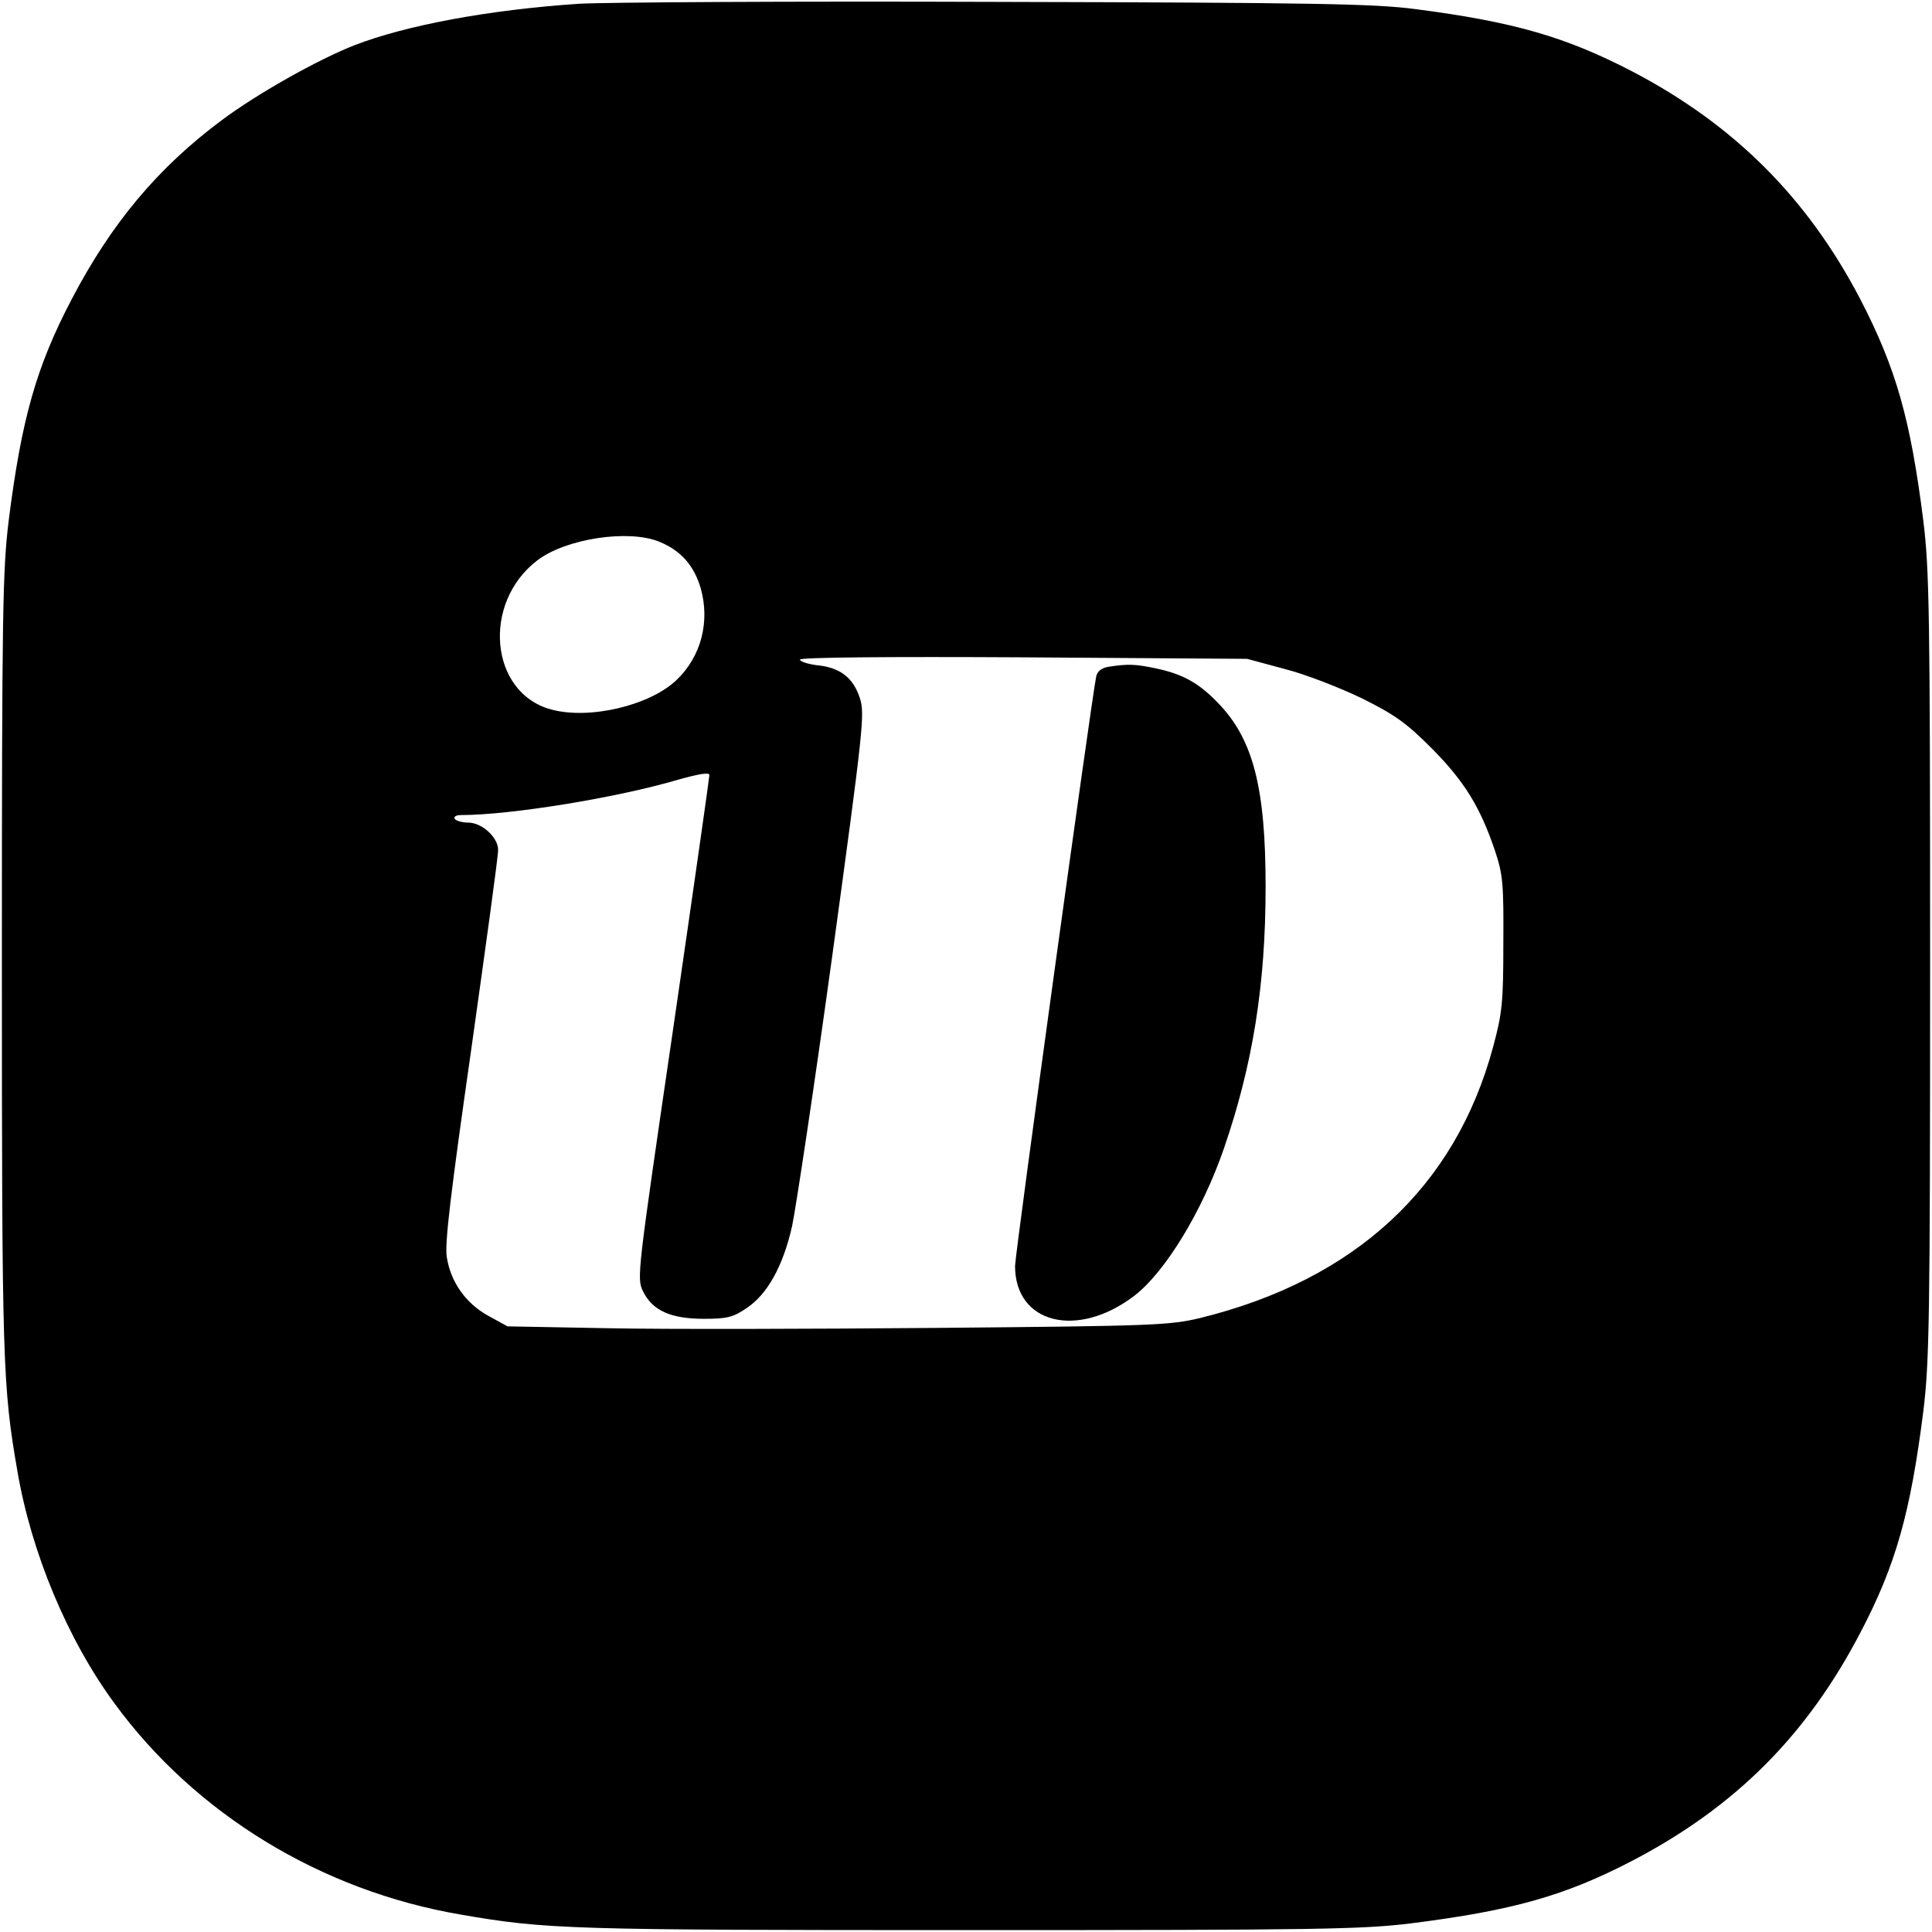
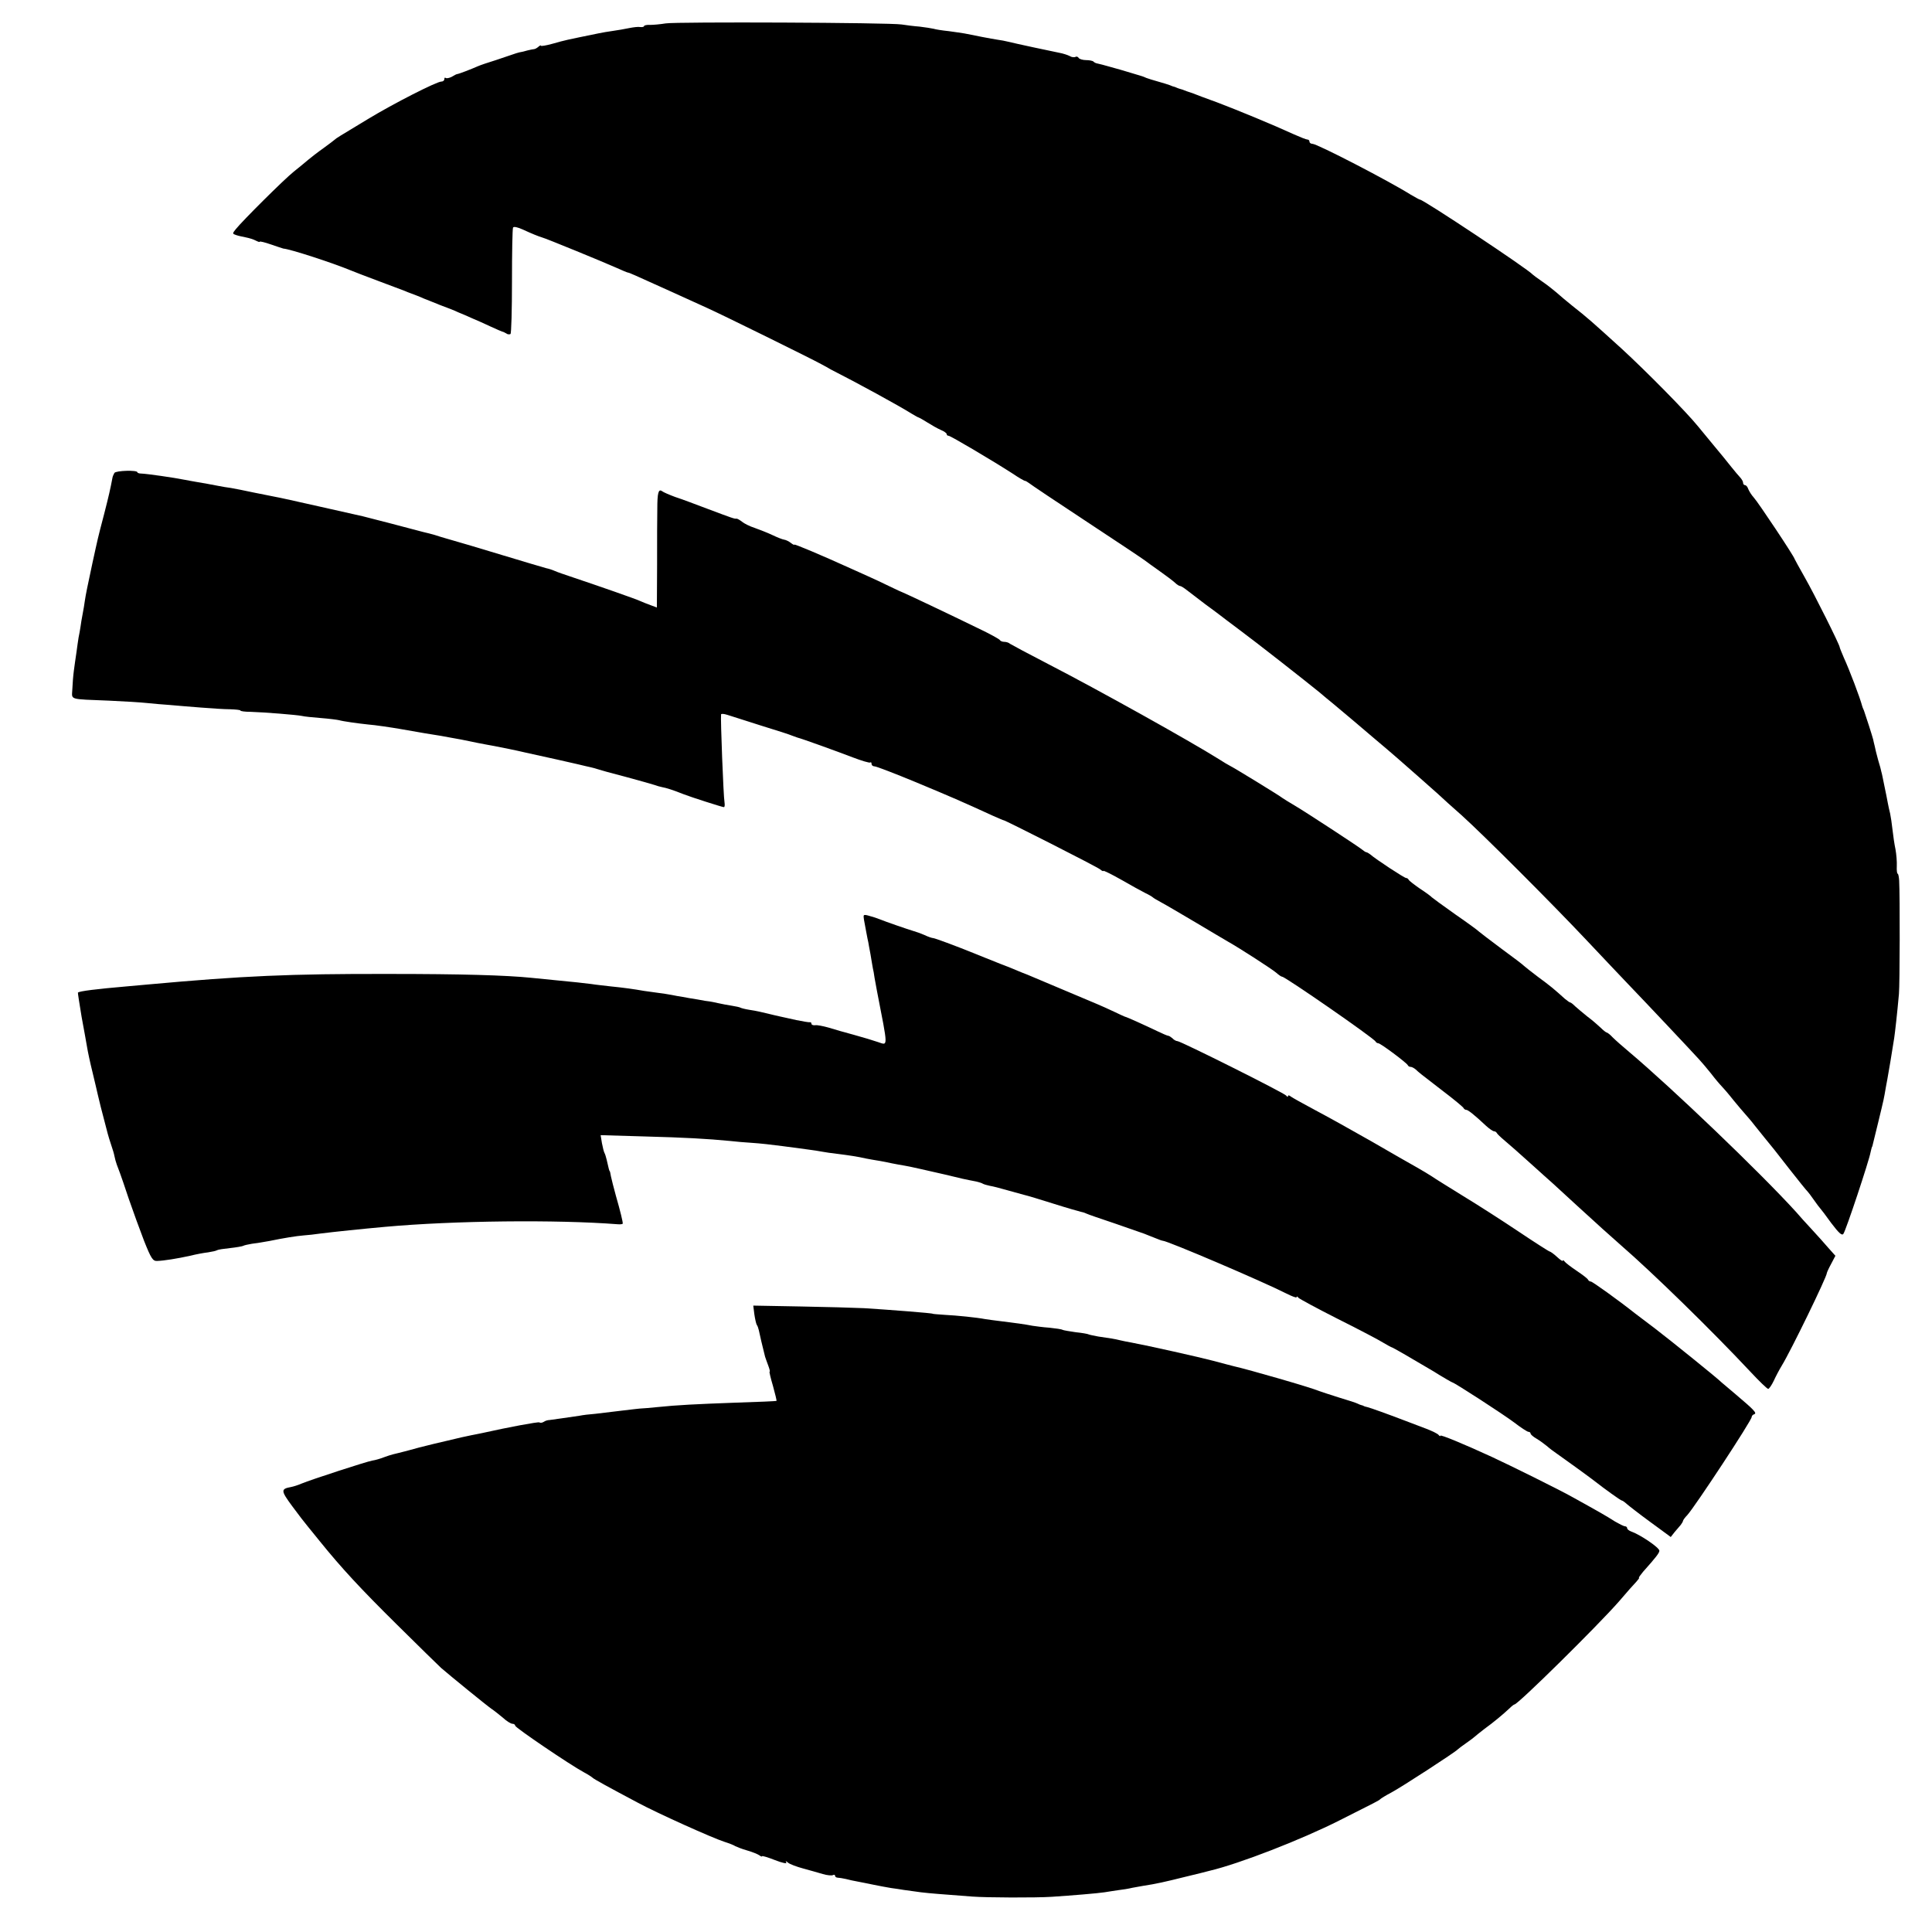
- <svg xmlns="http://www.w3.org/2000/svg" version="1" width="682.667" height="682.667" viewBox="0 0 512 512">
-   <path d="M153.4 1c-23.9 1.6-45.8 5.7-59.5 11-9.9 3.9-26 13-35.2 19.9C41.8 44.5 29.5 59.2 19 79.3 9.6 97.2 5.7 111.1 2.3 138 .7 151.1.5 162.2.5 255.5c0 105.6.2 111.8 4.1 134.3 3.7 21.7 13.3 44.7 25.8 61.7 21.4 29.2 54.7 49.6 91.8 55.9 22.5 3.9 28.7 4.1 134.3 4.1 93.3 0 104.4-.2 117.5-1.8 26.9-3.4 40.8-7.3 58.8-16.7 27.1-14.2 46-33.1 60.2-60.3 9.4-17.9 13.3-31.8 16.7-58.7 1.6-13.1 1.8-24.2 1.8-118s-.2-104.9-1.8-118c-3.4-26.9-7.2-40.4-16.8-58.9-14-26.7-33.3-46-60.2-60.1C415 9.8 401.3 5.8 375 2.4 364.3 1 348.5.7 264 .5 209.8.3 160.1.6 153.4 1zm21.4 142.6c5.6 2.3 9.1 6.2 10.9 12.3 2.5 8.9.1 18.1-6.4 24.3-7.1 6.8-23.2 10.6-33.3 7.8-16.2-4.4-18.4-28.2-3.6-39.5 7.6-5.8 24.3-8.3 32.4-4.9zm165.7 33.7c5.5 1.4 14.7 5 20.5 7.8 8.8 4.4 11.7 6.5 18.5 13.3 8.6 8.7 12.8 15.5 16.7 27.1 2.1 6.3 2.3 8.7 2.2 24.5 0 15.7-.3 18.5-2.7 27.4-10 37.2-36.6 61.8-77.7 71.9-8 1.9-12.2 2.1-69 2.6-33.3.3-72.6.4-87.5.1l-27-.5-5.1-2.8c-6-3.3-10-9-11-15.6-.6-3.4 1.1-17.4 6.5-55.1 3.9-27.8 7.2-51.5 7.1-52.8 0-3.3-4.3-7.2-7.9-7.2-1.6 0-3.3-.5-3.6-1-.3-.6.4-1 1.7-1 13.1 0 41.4-4.6 57.6-9.4 5.4-1.5 8.2-2 8.2-1.2 0 .6-4.3 30.8-9.6 67.2-9.5 65-9.7 66.1-8 69.6 2.5 5.1 7.3 7.3 16.2 7.3 6 0 7.7-.4 11.2-2.8 5.5-3.6 9.7-11.1 12.1-21.7 1-4.7 5.9-37.1 10.7-72 8.2-59.9 8.6-63.8 7.3-67.9-1.7-5.4-5.2-8.2-11.3-8.8-2.5-.3-4.6-1-4.6-1.5 0-.6 23.2-.8 59.3-.6l59.2.4 10 2.7z" />
-   <path d="M293.8 176.7c-1.9.3-3 1.2-3.3 2.6-1.1 5-21.5 153-21.5 156.2 0 15.3 16.5 19.4 31.6 7.9 8.2-6.3 18-22.4 23.7-38.9 7.7-22.3 11.1-43.5 11.1-69.5 0-26.3-3.3-39.2-12.7-48.8-5-5.2-9.3-7.6-16.5-9.1-5.3-1.1-7.3-1.2-12.4-.4z" />
+ <svg xmlns="http://www.w3.org/2000/svg" version="1.0" width="900pt" height="900pt" viewBox="0 0 900 900" preserveAspectRatio="xMidYMid meet">
+   <g transform="translate(0,900) scale(0.1,-0.1)" fill="#000000" stroke="none">
+     <path d="M3101 8891 c-24 -4 -57 -7 -72 -7 -16 1 -29 -2 -29 -6 0 -3 -8 -5 -17 -4 -10 2 -33 -1 -53 -5 -19 -4 -53 -10 -75 -13 -22 -3 -51 -8 -65 -11 -161 -33 -153 -31 -217 -49 -29 -8 -53 -12 -53 -9 0 3 -6 1 -12 -5 -7 -6 -16 -11 -21 -11 -4 0 -17 -3 -30 -6 -13 -4 -30 -8 -38 -9 -8 -2 -21 -6 -29 -9 -8 -3 -44 -15 -80 -27 -36 -11 -74 -24 -85 -29 -29 -13 -89 -36 -95 -36 -3 0 -15 -6 -26 -13 -12 -6 -24 -8 -28 -5 -3 3 -6 1 -6 -5 0 -7 -6 -12 -14 -12 -22 0 -224 -103 -341 -174 -141 -85 -149 -90 -155 -96 -3 -3 -27 -21 -53 -40 -27 -19 -59 -44 -72 -55 -13 -11 -43 -36 -67 -55 -44 -35 -239 -229 -270 -268 -16 -20 -16 -21 2 -27 11 -4 32 -8 46 -11 15 -3 35 -9 46 -15 10 -5 18 -8 18 -5 0 3 24 -3 53 -13 28 -10 54 -18 57 -19 31 -2 228 -66 315 -102 11 -5 67 -26 125 -48 58 -22 114 -43 125 -47 11 -5 22 -9 25 -10 16 -6 48 -18 65 -26 11 -4 45 -18 75 -30 30 -11 69 -26 85 -34 17 -7 46 -19 65 -28 19 -8 58 -25 85 -38 28 -13 52 -23 55 -24 3 0 11 -4 18 -8 6 -5 15 -6 20 -3 4 2 7 113 7 246 0 132 2 245 5 250 3 6 23 1 45 -9 41 -19 73 -32 90 -37 17 -4 287 -115 343 -140 29 -13 55 -24 58 -24 5 0 25 -9 204 -90 58 -26 132 -60 165 -75 69 -31 485 -236 530 -261 17 -9 37 -20 45 -25 124 -63 318 -169 380 -208 14 -8 27 -16 30 -16 3 -1 21 -11 40 -23 19 -12 47 -28 63 -35 15 -6 27 -15 27 -19 0 -5 4 -8 9 -8 9 0 205 -116 298 -176 28 -19 54 -34 58 -34 3 0 11 -5 18 -10 7 -6 129 -88 272 -182 143 -94 264 -175 270 -180 5 -4 35 -26 65 -47 30 -21 63 -46 73 -55 9 -9 20 -16 25 -16 4 0 18 -9 32 -20 14 -11 52 -40 85 -65 33 -24 65 -48 70 -52 6 -5 46 -35 90 -68 86 -64 305 -236 369 -288 21 -18 50 -42 65 -54 33 -27 172 -145 187 -158 6 -5 35 -30 65 -55 29 -25 63 -54 75 -65 12 -11 45 -40 74 -65 28 -25 68 -60 88 -78 20 -19 70 -64 111 -100 102 -92 417 -407 581 -581 74 -79 162 -171 195 -206 33 -34 116 -122 185 -195 69 -73 134 -143 145 -155 11 -12 36 -41 55 -65 19 -25 42 -52 50 -60 8 -8 33 -37 55 -65 22 -27 47 -56 55 -65 8 -9 29 -33 45 -54 17 -21 37 -46 45 -56 32 -39 48 -58 119 -150 41 -52 77 -97 81 -100 3 -3 17 -21 30 -40 13 -19 27 -37 30 -40 3 -3 26 -33 51 -68 35 -46 49 -59 56 -50 11 13 120 341 127 381 3 12 5 23 7 25 1 1 2 5 3 10 1 4 12 50 25 102 29 120 26 107 36 165 5 28 10 52 10 55 2 8 19 111 29 175 4 28 13 105 22 205 4 42 5 454 1 528 -1 17 -4 32 -7 32 -3 0 -5 16 -4 36 1 20 -2 55 -6 77 -5 23 -11 65 -14 92 -3 28 -8 61 -11 75 -4 14 -8 36 -11 50 -2 14 -10 50 -16 80 -6 30 -12 60 -14 65 -1 6 -7 30 -15 55 -7 25 -14 54 -16 65 -3 11 -6 25 -7 30 -3 13 -36 116 -43 135 -4 8 -7 17 -8 20 -10 39 -59 168 -86 227 -10 24 -19 45 -19 48 0 11 -118 247 -162 324 -26 46 -48 86 -48 87 0 9 -171 266 -190 286 -11 12 -22 30 -26 40 -3 10 -10 18 -15 18 -5 0 -9 5 -9 11 0 6 -6 16 -12 23 -7 7 -26 30 -43 51 -16 21 -55 68 -85 104 -30 36 -61 74 -70 85 -56 69 -244 259 -355 361 -141 128 -160 145 -230 200 -27 22 -61 50 -75 63 -14 12 -43 35 -65 50 -22 15 -42 30 -45 33 -21 25 -509 349 -525 349 -3 0 -22 11 -43 23 -100 63 -436 237 -458 237 -8 0 -14 5 -14 10 0 6 -4 10 -10 10 -5 0 -33 11 -62 24 -98 45 -263 113 -358 149 -52 19 -104 38 -115 43 -11 4 -23 8 -27 9 -5 2 -10 4 -13 5 -3 1 -9 4 -15 5 -5 1 -12 4 -15 5 -3 1 -8 3 -12 5 -5 1 -15 4 -23 8 -8 3 -33 11 -55 17 -22 6 -47 14 -55 17 -8 4 -17 7 -20 8 -11 3 -95 29 -100 30 -3 1 -25 7 -50 14 -25 7 -50 14 -57 15 -7 1 -16 5 -19 9 -4 4 -20 7 -35 7 -15 0 -31 5 -34 10 -4 6 -10 8 -15 5 -5 -3 -18 -2 -27 4 -10 5 -31 12 -48 15 -31 6 -204 43 -240 52 -11 3 -33 7 -48 9 -27 4 -110 20 -153 29 -12 2 -45 7 -75 11 -30 3 -61 8 -70 11 -9 2 -39 7 -65 10 -27 2 -65 7 -84 10 -57 9 -1051 13 -1099 5z" />
+     <path d="M533 6797 c-4 -7 -8 -16 -9 -22 -10 -53 -17 -84 -39 -170 -31 -118 -28 -108 -54 -226 -24 -112 -31 -146 -36 -179 -2 -14 -6 -41 -10 -60 -4 -19 -8 -46 -10 -60 -2 -14 -6 -36 -9 -50 -2 -14 -7 -45 -10 -70 -4 -25 -9 -63 -12 -85 -3 -22 -6 -60 -7 -85 -2 -52 -21 -46 173 -54 69 -3 148 -8 175 -11 28 -3 75 -7 105 -9 30 -3 96 -8 145 -12 50 -4 111 -8 137 -8 27 -1 48 -3 48 -6 0 -3 21 -6 48 -6 65 -2 213 -14 238 -19 11 -3 52 -7 90 -10 38 -3 76 -8 84 -10 16 -5 87 -15 135 -20 29 -2 110 -14 150 -21 11 -2 63 -11 115 -20 52 -8 105 -17 118 -20 12 -2 34 -6 50 -9 15 -3 50 -10 78 -16 28 -5 61 -12 75 -14 27 -5 111 -22 148 -31 139 -30 179 -40 242 -54 26 -6 53 -13 60 -14 8 -2 21 -5 29 -8 8 -3 69 -20 135 -37 66 -18 127 -35 135 -38 8 -3 24 -8 35 -10 18 -3 50 -13 100 -33 36 -14 180 -60 187 -60 4 0 5 10 3 23 -5 26 -19 391 -16 409 1 4 13 3 29 -2 15 -5 86 -27 157 -50 72 -22 137 -43 145 -47 8 -3 20 -7 25 -9 21 -5 184 -64 257 -92 42 -16 79 -27 82 -24 3 3 6 0 6 -6 0 -7 6 -12 14 -12 8 0 94 -33 193 -74 163 -68 212 -89 358 -156 28 -12 50 -22 50 -21 0 4 436 -217 450 -229 8 -7 15 -10 15 -7 0 3 37 -15 83 -41 45 -26 96 -54 112 -62 17 -8 32 -17 35 -20 3 -3 21 -14 40 -24 19 -10 92 -53 163 -95 70 -42 135 -80 145 -86 57 -32 210 -131 228 -147 11 -10 23 -18 27 -18 14 0 430 -288 435 -302 2 -4 8 -8 13 -8 10 0 132 -91 137 -102 2 -5 8 -8 14 -8 5 0 16 -6 23 -12 17 -16 17 -16 130 -103 50 -38 92 -73 93 -77 2 -4 7 -8 12 -8 9 0 41 -26 91 -73 16 -15 34 -27 39 -27 4 0 10 -3 12 -7 2 -5 19 -21 38 -37 19 -16 73 -63 119 -105 47 -42 94 -85 107 -96 12 -11 62 -57 110 -101 86 -79 167 -152 205 -185 150 -130 426 -400 601 -587 42 -45 80 -82 85 -82 4 0 16 17 26 38 9 20 26 52 37 70 44 72 210 414 210 431 0 3 9 23 20 43 l20 38 -33 37 c-17 20 -52 59 -77 86 -25 27 -58 63 -73 81 -169 186 -580 579 -777 745 -30 25 -65 56 -77 68 -12 13 -25 23 -28 23 -3 0 -16 10 -29 23 -13 12 -40 36 -62 52 -21 17 -46 38 -56 47 -10 10 -20 18 -23 18 -3 0 -14 8 -25 17 -51 46 -69 61 -125 102 -33 25 -62 48 -65 51 -3 4 -50 40 -105 80 -55 41 -102 77 -105 80 -3 4 -52 40 -110 80 -58 41 -107 77 -110 80 -3 4 -27 22 -55 40 -27 19 -51 37 -53 42 -2 4 -7 8 -12 8 -8 0 -141 87 -167 110 -7 5 -15 10 -18 10 -3 0 -11 5 -18 11 -18 15 -261 174 -315 206 -26 15 -51 31 -57 35 -13 11 -227 142 -246 151 -8 4 -30 17 -50 30 -137 86 -566 325 -795 443 -93 48 -173 91 -179 95 -5 5 -17 9 -26 9 -10 0 -19 4 -21 8 -1 4 -48 30 -103 56 -131 64 -338 162 -347 165 -4 1 -34 15 -65 30 -32 16 -76 36 -98 46 -22 10 -58 26 -80 36 -141 64 -265 116 -265 112 0 -3 -7 1 -16 8 -9 7 -23 14 -31 15 -8 1 -33 11 -56 22 -23 11 -60 25 -82 33 -22 7 -48 20 -59 29 -10 8 -21 14 -25 14 -8 -2 -19 2 -136 46 -55 21 -122 46 -150 55 -27 10 -55 22 -61 27 -17 12 -22 -9 -22 -83 -1 -35 -1 -153 -1 -261 l-1 -198 -27 10 c-16 6 -37 14 -48 19 -20 10 -199 72 -315 111 -36 12 -74 25 -85 30 -11 5 -29 11 -40 13 -11 3 -103 30 -205 61 -102 31 -203 61 -225 67 -22 6 -51 15 -65 19 -14 5 -38 12 -55 16 -16 4 -34 8 -40 10 -21 6 -251 66 -265 69 -8 2 -98 22 -200 45 -102 23 -196 44 -210 46 -14 3 -59 12 -100 20 -41 9 -88 18 -105 21 -16 2 -41 6 -55 9 -35 7 -70 13 -105 19 -16 3 -41 7 -55 10 -49 10 -175 28 -202 29 -10 0 -18 3 -18 6 0 11 -100 8 -107 -3z" />
+     <path d="M4025 4714 c5 -27 17 -93 20 -104 0 -3 5 -27 10 -55 4 -27 10 -57 11 -65 2 -8 6 -28 8 -45 3 -16 8 -43 11 -60 53 -273 53 -255 4 -239 -20 7 -70 22 -110 33 -41 11 -94 26 -119 34 -25 7 -54 13 -63 11 -9 -1 -17 2 -17 7 0 5 -3 8 -7 7 -5 -1 -33 4 -63 10 -30 7 -65 14 -77 17 -13 3 -32 7 -43 10 -41 10 -66 16 -100 21 -19 3 -38 8 -41 10 -3 2 -21 6 -40 9 -19 3 -47 8 -64 12 -16 4 -34 7 -40 8 -5 0 -30 4 -55 9 -25 4 -56 9 -70 12 -14 2 -36 6 -50 9 -14 3 -43 7 -65 10 -22 3 -51 7 -65 9 -45 8 -94 15 -155 21 -33 4 -73 8 -90 11 -30 4 -85 10 -180 19 -27 3 -72 7 -100 10 -119 12 -324 18 -665 18 -458 1 -680 -9 -1120 -49 -36 -3 -81 -7 -100 -9 -139 -12 -221 -22 -227 -29 -1 -1 7 -51 17 -112 11 -60 23 -125 26 -144 3 -19 14 -71 25 -115 11 -44 21 -90 24 -102 7 -32 17 -70 40 -158 8 -33 20 -71 25 -85 5 -14 11 -34 13 -45 2 -11 7 -29 11 -40 4 -11 11 -29 15 -40 4 -11 23 -65 41 -120 19 -55 51 -143 71 -195 33 -83 41 -95 61 -94 32 1 94 11 153 24 28 7 65 14 84 16 19 3 38 7 42 10 5 3 32 7 61 10 28 3 56 8 60 10 5 3 23 7 41 10 18 2 55 8 82 13 68 14 124 23 160 26 17 1 53 5 80 9 64 8 189 21 300 31 321 29 798 34 1082 12 12 -1 23 0 24 3 1 7 -11 57 -32 130 -10 36 -20 76 -23 90 -2 14 -5 25 -6 25 -2 0 -5 14 -14 53 -3 12 -7 26 -10 31 -3 5 -8 25 -12 46 l-6 37 204 -6 c191 -5 294 -11 398 -21 25 -3 72 -7 105 -9 33 -2 96 -9 140 -15 44 -6 98 -13 120 -16 22 -3 51 -7 65 -10 14 -3 45 -7 70 -10 56 -7 96 -13 135 -22 17 -3 37 -7 45 -8 8 -1 29 -5 45 -8 17 -4 44 -9 60 -12 17 -3 41 -7 55 -10 14 -3 36 -8 50 -11 13 -3 63 -14 110 -25 81 -20 96 -23 148 -33 12 -3 26 -7 30 -10 5 -3 19 -7 33 -10 13 -2 49 -11 79 -20 30 -8 66 -18 80 -22 14 -3 77 -22 140 -42 63 -20 120 -36 125 -37 6 -1 17 -4 25 -8 8 -4 69 -25 135 -47 66 -23 127 -44 135 -47 8 -3 17 -7 20 -8 3 -1 18 -7 33 -13 16 -7 31 -12 34 -12 21 0 466 -190 576 -246 26 -13 47 -21 47 -17 0 5 4 4 8 -2 4 -5 87 -50 186 -100 98 -49 193 -99 210 -110 17 -10 33 -19 36 -20 7 -1 86 -47 194 -111 48 -30 90 -54 92 -54 8 0 235 -147 287 -186 31 -24 62 -44 67 -44 6 0 10 -4 10 -8 0 -4 12 -15 28 -24 15 -9 37 -25 49 -35 11 -10 31 -25 43 -33 22 -15 156 -112 175 -127 51 -40 125 -93 130 -93 3 0 13 -7 23 -16 9 -8 59 -47 111 -85 l94 -69 18 23 c10 12 23 27 29 34 5 7 10 15 10 18 0 3 9 16 20 27 37 41 300 441 300 457 0 5 5 11 12 13 14 5 -2 21 -87 93 -33 28 -62 52 -65 55 -15 16 -238 196 -310 251 -47 35 -89 68 -95 72 -73 58 -197 147 -204 147 -5 0 -11 4 -13 8 -1 5 -25 23 -53 42 -27 18 -53 38 -57 44 -4 6 -8 7 -8 3 0 -4 -12 4 -27 18 -15 14 -31 25 -34 25 -3 0 -69 42 -145 93 -76 51 -193 126 -259 166 -66 41 -131 81 -145 91 -14 9 -45 28 -70 42 -25 14 -120 68 -211 121 -91 52 -210 118 -265 147 -54 29 -105 57 -111 62 -7 6 -13 7 -13 2 0 -5 -4 -4 -8 2 -8 12 -492 254 -507 254 -6 0 -17 6 -23 13 -7 6 -16 12 -20 12 -4 0 -27 10 -52 22 -50 24 -142 66 -150 67 -3 1 -25 11 -50 23 -25 12 -61 28 -80 36 -111 47 -308 130 -325 137 -11 4 -31 12 -45 18 -14 6 -50 21 -80 32 -56 22 -82 33 -122 49 -89 36 -184 71 -191 71 -5 0 -23 6 -40 14 -18 8 -41 16 -52 19 -24 7 -134 45 -155 54 -8 3 -19 7 -25 9 -57 17 -54 18 -50 -12z" />
+     <path d="M3514 2878 c3 -21 8 -43 11 -49 4 -5 8 -17 10 -26 3 -16 18 -80 29 -123 3 -8 9 -27 15 -42 6 -16 9 -28 6 -28 -2 0 5 -30 16 -67 10 -37 18 -68 16 -69 -1 -1 -85 -5 -187 -8 -190 -7 -273 -11 -370 -21 -30 -3 -62 -6 -70 -6 -8 0 -49 -5 -91 -10 -42 -5 -98 -12 -125 -15 -27 -2 -60 -6 -74 -9 -46 -7 -125 -18 -140 -20 -9 0 -21 -4 -28 -9 -6 -4 -15 -5 -20 -2 -6 3 -142 -22 -267 -50 -11 -2 -33 -7 -50 -10 -16 -3 -66 -14 -110 -25 -44 -10 -89 -21 -100 -24 -11 -2 -47 -12 -80 -21 -33 -9 -67 -17 -75 -19 -8 -2 -27 -8 -43 -14 -15 -6 -39 -13 -53 -15 -28 -5 -283 -88 -329 -107 -16 -7 -38 -14 -49 -16 -49 -9 -48 -17 5 -89 28 -38 61 -81 73 -95 11 -14 37 -45 56 -69 101 -125 191 -222 359 -388 102 -101 195 -192 206 -202 38 -33 212 -175 234 -190 12 -8 36 -27 54 -42 17 -16 37 -28 44 -28 7 0 13 -4 13 -9 0 -9 255 -182 320 -217 19 -10 37 -22 40 -25 5 -6 78 -46 210 -116 93 -50 351 -166 405 -183 22 -7 45 -16 50 -20 6 -3 30 -13 55 -20 25 -7 51 -18 58 -23 6 -5 12 -7 12 -4 0 3 27 -5 60 -18 33 -13 57 -18 53 -12 -5 9 -3 9 8 0 8 -7 40 -19 70 -27 30 -8 71 -20 92 -26 20 -6 42 -8 47 -5 6 3 10 2 10 -3 0 -5 6 -9 13 -9 6 0 23 -3 37 -6 14 -4 39 -9 55 -12 17 -3 50 -10 75 -15 25 -5 61 -12 80 -15 19 -2 46 -7 60 -9 14 -2 50 -7 80 -11 51 -6 85 -8 240 -20 66 -5 294 -6 370 -1 91 6 213 16 245 21 17 3 46 7 65 10 19 2 49 7 65 11 17 3 39 7 50 9 60 9 104 19 192 41 54 13 107 26 117 29 140 33 430 146 606 235 169 85 185 93 190 99 3 3 25 17 50 30 46 24 301 190 310 201 3 3 21 17 40 30 19 13 37 27 40 30 3 3 23 19 45 36 43 31 87 68 117 96 10 10 20 18 23 18 16 0 388 367 486 479 35 41 72 83 82 93 9 10 15 18 12 18 -3 0 6 12 19 28 60 67 76 88 76 98 0 15 -91 76 -132 90 -10 4 -18 10 -18 15 0 5 -5 9 -10 9 -6 0 -27 11 -48 23 -36 23 -65 40 -197 113 -56 32 -295 150 -375 187 -137 63 -240 105 -240 99 0 -4 -4 -2 -8 3 -4 6 -29 18 -57 29 -27 10 -72 27 -100 38 -84 32 -159 59 -175 63 -8 2 -16 4 -17 5 -2 2 -6 3 -10 4 -5 1 -12 4 -18 7 -5 3 -44 16 -85 28 -41 13 -84 27 -95 31 -36 16 -332 101 -395 115 -8 2 -51 13 -95 25 -68 18 -305 71 -385 86 -14 2 -36 7 -50 10 -28 7 -48 10 -104 18 -21 4 -41 8 -45 10 -3 2 -30 7 -60 10 -29 4 -57 9 -61 11 -4 3 -32 7 -61 10 -30 2 -65 7 -79 9 -35 7 -87 14 -145 21 -27 3 -61 8 -75 10 -42 8 -132 17 -190 20 -30 2 -55 4 -55 5 0 3 -207 19 -320 26 -44 2 -178 6 -298 8 l-218 4 5 -40z" />
+   </g>
</svg>
